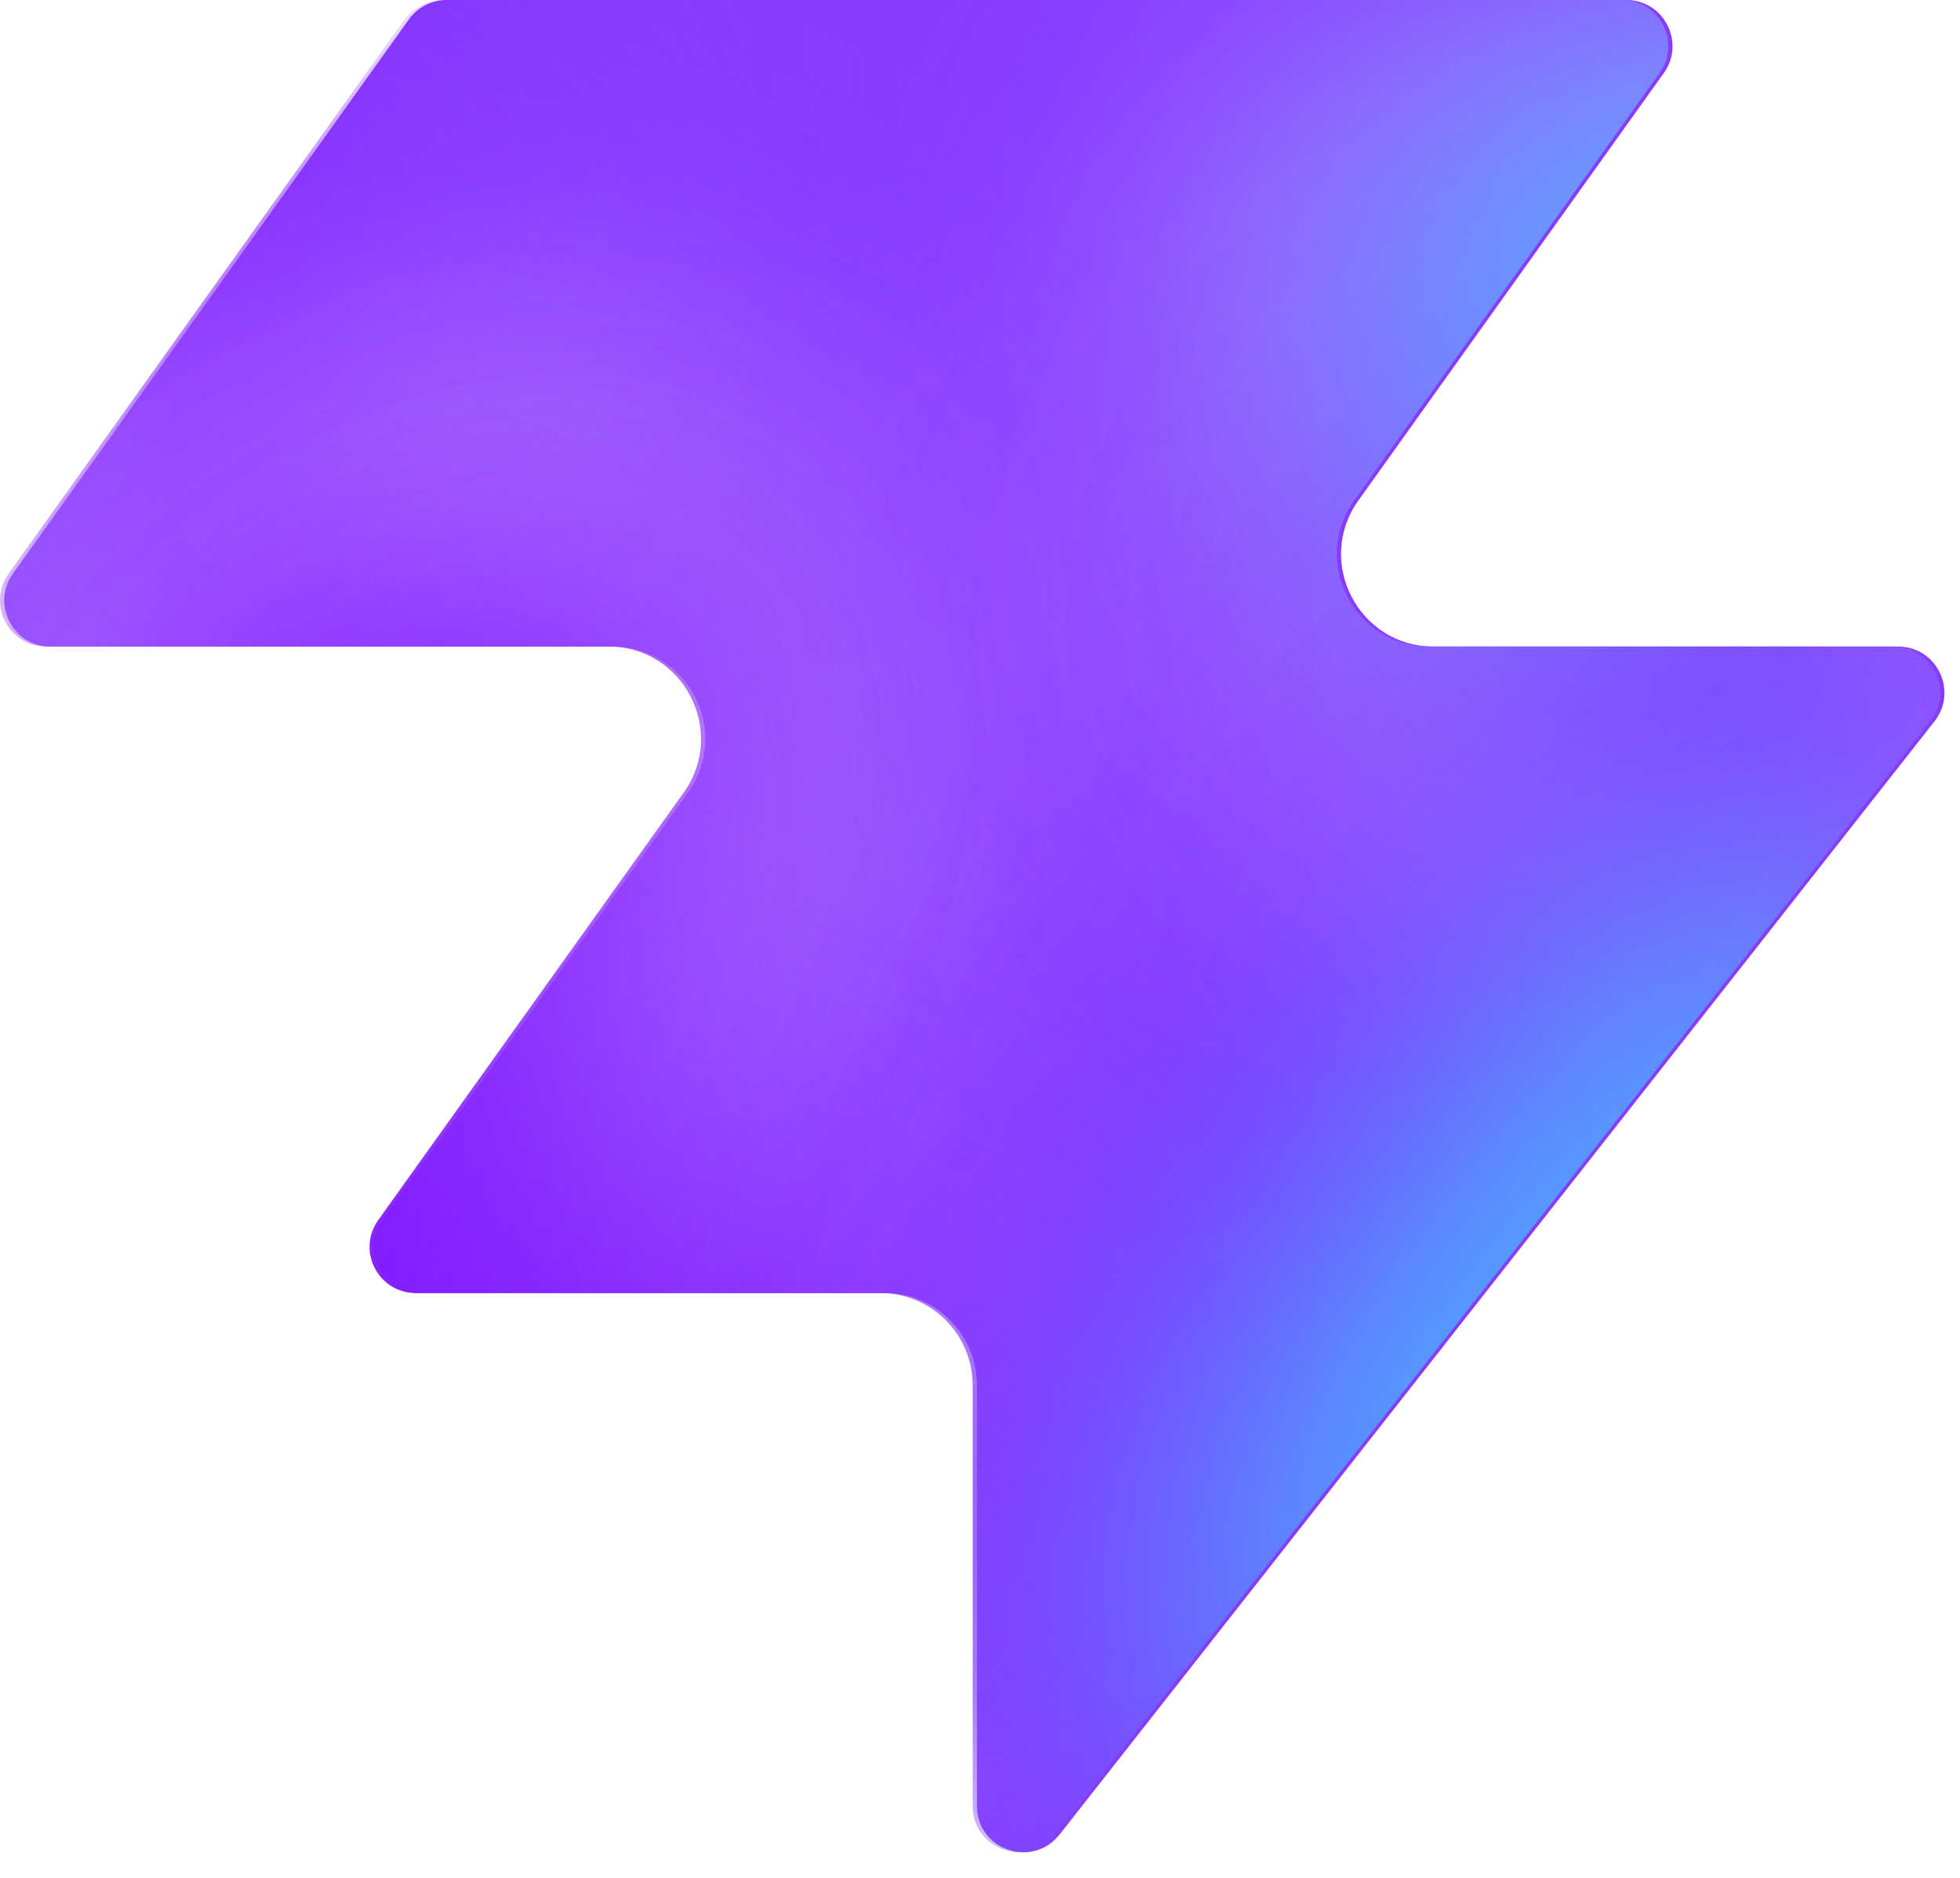
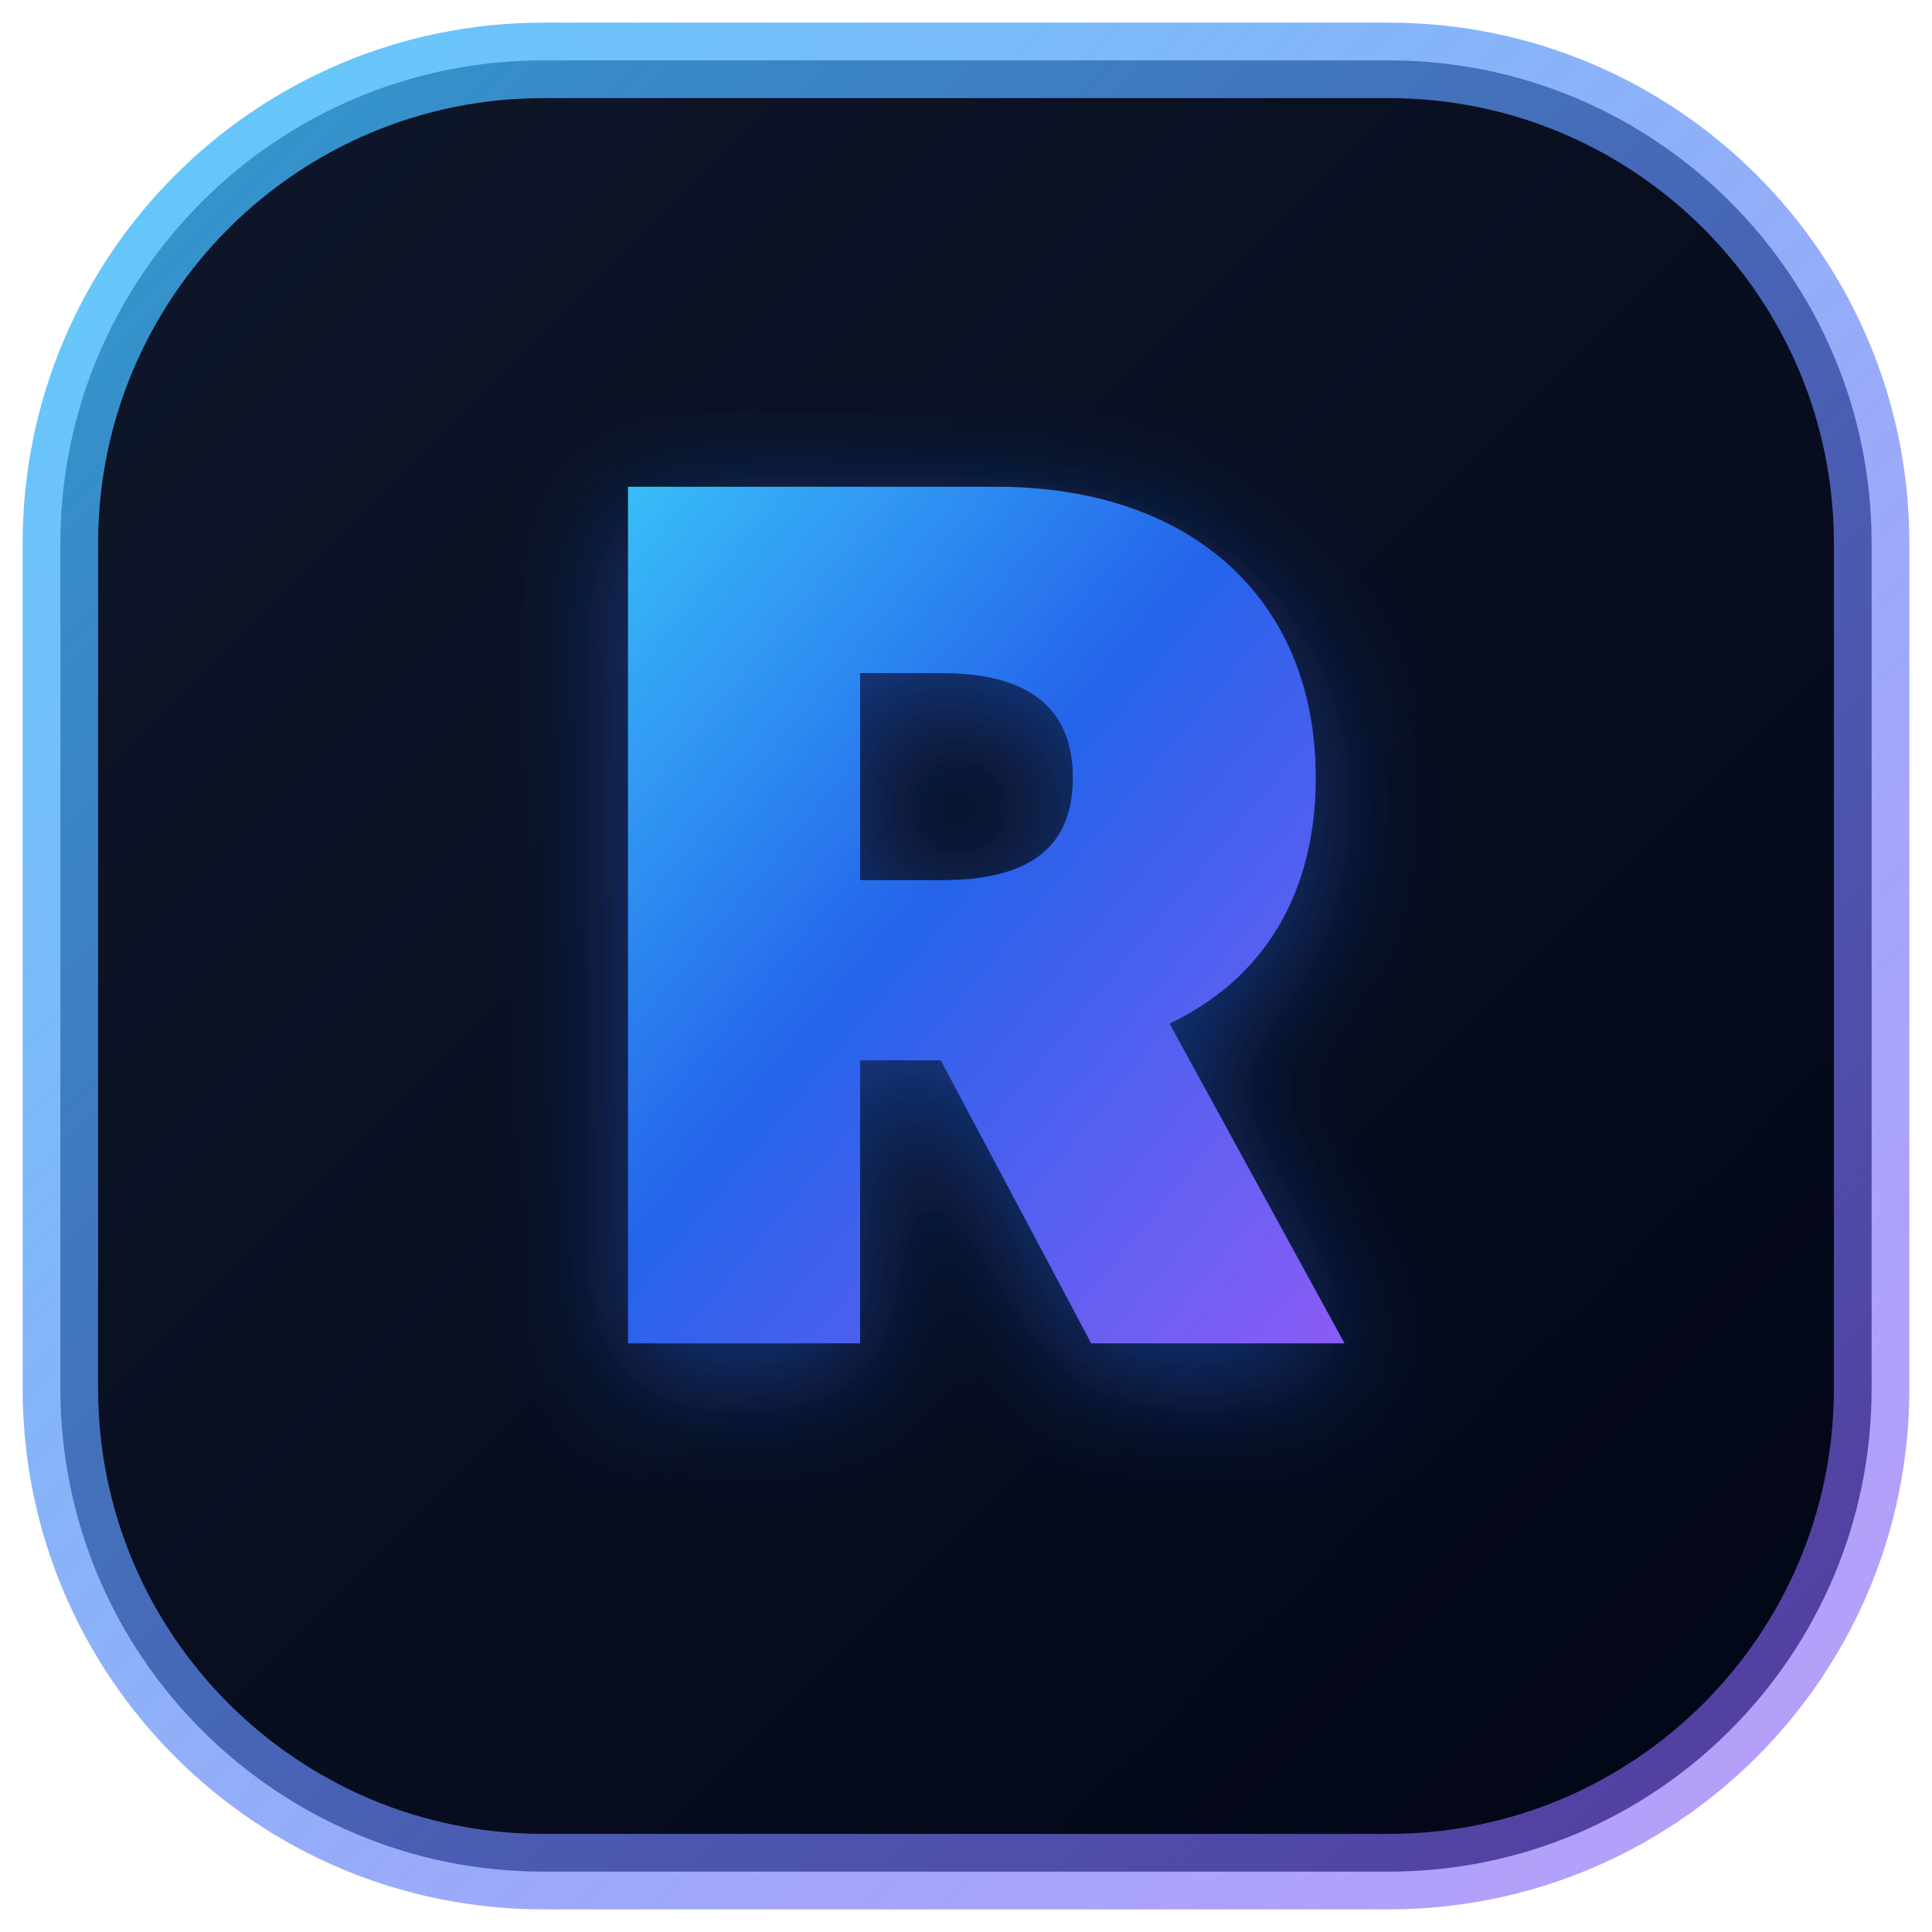
- <svg xmlns="http://www.w3.org/2000/svg" width="48" height="46" fill="none" viewBox="0 0 48 46">
-   <path fill="#863bff" d="M25.946 44.938c-.664.845-2.021.375-2.021-.698V33.937a2.26 2.26 0 0 0-2.262-2.262H10.287c-.92 0-1.456-1.04-.92-1.788l7.48-10.471c1.07-1.497 0-3.578-1.842-3.578H1.237c-.92 0-1.456-1.04-.92-1.788L10.013.474c.214-.297.556-.474.92-.474h28.894c.92 0 1.456 1.04.92 1.788l-7.48 10.471c-1.07 1.498 0 3.579 1.842 3.579h11.377c.943 0 1.473 1.088.89 1.83L25.947 44.94z" style="fill:#863bff;fill:color(display-p3 .525 .23 1);fill-opacity:1" />
-   <mask id="a" width="48" height="46" x="0" y="0" maskUnits="userSpaceOnUse" style="mask-type:alpha">
-     <path fill="#000" d="M25.842 44.938c-.664.844-2.021.375-2.021-.698V33.937a2.26 2.26 0 0 0-2.262-2.262H10.183c-.92 0-1.456-1.04-.92-1.788l7.48-10.471c1.07-1.498 0-3.579-1.842-3.579H1.133c-.92 0-1.456-1.04-.92-1.787L9.91.473c.214-.297.556-.474.92-.474h28.894c.92 0 1.456 1.04.92 1.788l-7.48 10.471c-1.07 1.498 0 3.578 1.842 3.578h11.377c.943 0 1.473 1.088.89 1.832L25.843 44.94z" style="fill:#000;fill-opacity:1" />
-   </mask>
-   <g mask="url(#a)">
-     <g filter="url(#b)">
-       <ellipse cx="5.508" cy="14.704" fill="#ede6ff" rx="5.508" ry="14.704" style="fill:#ede6ff;fill:color(display-p3 .927 .903 1);fill-opacity:1" transform="matrix(.00324 1 1 -.00324 -4.47 31.516)" />
-     </g>
-     <g filter="url(#c)">
-       <ellipse cx="10.399" cy="29.851" fill="#ede6ff" rx="10.399" ry="29.851" style="fill:#ede6ff;fill:color(display-p3 .927 .903 1);fill-opacity:1" transform="matrix(.00324 1 1 -.00324 -39.328 7.883)" />
-     </g>
-     <g filter="url(#d)">
-       <ellipse cx="5.508" cy="30.487" fill="#7e14ff" rx="5.508" ry="30.487" style="fill:#7e14ff;fill:color(display-p3 .492 .077 1);fill-opacity:1" transform="rotate(89.814 -25.913 -14.639)scale(1 -1)" />
-     </g>
-     <g filter="url(#e)">
-       <ellipse cx="5.508" cy="30.599" fill="#7e14ff" rx="5.508" ry="30.599" style="fill:#7e14ff;fill:color(display-p3 .492 .077 1);fill-opacity:1" transform="rotate(89.814 -32.644 -3.334)scale(1 -1)" />
-     </g>
-     <g filter="url(#f)">
-       <ellipse cx="5.508" cy="30.599" fill="#7e14ff" rx="5.508" ry="30.599" style="fill:#7e14ff;fill:color(display-p3 .492 .077 1);fill-opacity:1" transform="matrix(.00324 1 1 -.00324 -34.34 30.47)" />
-     </g>
-     <g filter="url(#g)">
-       <ellipse cx="14.072" cy="22.078" fill="#ede6ff" rx="14.072" ry="22.078" style="fill:#ede6ff;fill:color(display-p3 .927 .903 1);fill-opacity:1" transform="rotate(93.35 24.506 48.493)scale(-1 1)" />
-     </g>
-     <g filter="url(#h)">
-       <ellipse cx="3.47" cy="21.501" fill="#7e14ff" rx="3.47" ry="21.501" style="fill:#7e14ff;fill:color(display-p3 .492 .077 1);fill-opacity:1" transform="rotate(89.009 28.708 47.59)scale(-1 1)" />
-     </g>
-     <g filter="url(#i)">
-       <ellipse cx="3.47" cy="21.501" fill="#7e14ff" rx="3.47" ry="21.501" style="fill:#7e14ff;fill:color(display-p3 .492 .077 1);fill-opacity:1" transform="rotate(89.009 28.708 47.59)scale(-1 1)" />
-     </g>
-     <g filter="url(#j)">
-       <ellipse cx=".387" cy="8.972" fill="#7e14ff" rx="4.407" ry="29.108" style="fill:#7e14ff;fill:color(display-p3 .492 .077 1);fill-opacity:1" transform="rotate(39.51 .387 8.972)" />
-     </g>
-     <g filter="url(#k)">
-       <ellipse cx="47.523" cy="-6.092" fill="#7e14ff" rx="4.407" ry="29.108" style="fill:#7e14ff;fill:color(display-p3 .492 .077 1);fill-opacity:1" transform="rotate(37.892 47.523 -6.092)" />
-     </g>
-     <g filter="url(#l)">
-       <ellipse cx="41.412" cy="6.333" fill="#47bfff" rx="5.971" ry="9.665" style="fill:#47bfff;fill:color(display-p3 .28 .748 1);fill-opacity:1" transform="rotate(37.892 41.412 6.333)" />
-     </g>
-     <g filter="url(#m)">
-       <ellipse cx="-1.879" cy="38.332" fill="#7e14ff" rx="4.407" ry="29.108" style="fill:#7e14ff;fill:color(display-p3 .492 .077 1);fill-opacity:1" transform="rotate(37.892 -1.88 38.332)" />
-     </g>
-     <g filter="url(#n)">
-       <ellipse cx="-1.879" cy="38.332" fill="#7e14ff" rx="4.407" ry="29.108" style="fill:#7e14ff;fill:color(display-p3 .492 .077 1);fill-opacity:1" transform="rotate(37.892 -1.88 38.332)" />
-     </g>
-     <g filter="url(#o)">
-       <ellipse cx="35.651" cy="29.907" fill="#7e14ff" rx="4.407" ry="29.108" style="fill:#7e14ff;fill:color(display-p3 .492 .077 1);fill-opacity:1" transform="rotate(37.892 35.651 29.907)" />
-     </g>
-     <g filter="url(#p)">
-       <ellipse cx="38.418" cy="32.4" fill="#47bfff" rx="5.971" ry="15.297" style="fill:#47bfff;fill:color(display-p3 .28 .748 1);fill-opacity:1" transform="rotate(37.892 38.418 32.4)" />
-     </g>
-   </g>
+ <svg xmlns="http://www.w3.org/2000/svg" viewBox="0 0 64 64">
  <defs>
-     <filter id="b" width="60.045" height="41.654" x="-19.77" y="16.149" color-interpolation-filters="sRGB" filterUnits="userSpaceOnUse">
-       <feFlood flood-opacity="0" result="BackgroundImageFix" />
-       <feBlend in="SourceGraphic" in2="BackgroundImageFix" result="shape" />
-       <feGaussianBlur result="effect1_foregroundBlur_2002_17158" stdDeviation="7.659" />
-     </filter>
-     <filter id="c" width="90.34" height="51.437" x="-54.613" y="-7.533" color-interpolation-filters="sRGB" filterUnits="userSpaceOnUse">
-       <feFlood flood-opacity="0" result="BackgroundImageFix" />
-       <feBlend in="SourceGraphic" in2="BackgroundImageFix" result="shape" />
-       <feGaussianBlur result="effect1_foregroundBlur_2002_17158" stdDeviation="7.659" />
-     </filter>
-     <filter id="d" width="79.355" height="29.4" x="-49.64" y="2.03" color-interpolation-filters="sRGB" filterUnits="userSpaceOnUse">
-       <feFlood flood-opacity="0" result="BackgroundImageFix" />
-       <feBlend in="SourceGraphic" in2="BackgroundImageFix" result="shape" />
-       <feGaussianBlur result="effect1_foregroundBlur_2002_17158" stdDeviation="4.596" />
-     </filter>
-     <filter id="e" width="79.579" height="29.4" x="-45.045" y="20.029" color-interpolation-filters="sRGB" filterUnits="userSpaceOnUse">
-       <feFlood flood-opacity="0" result="BackgroundImageFix" />
-       <feBlend in="SourceGraphic" in2="BackgroundImageFix" result="shape" />
-       <feGaussianBlur result="effect1_foregroundBlur_2002_17158" stdDeviation="4.596" />
-     </filter>
-     <filter id="f" width="79.579" height="29.4" x="-43.513" y="21.178" color-interpolation-filters="sRGB" filterUnits="userSpaceOnUse">
-       <feFlood flood-opacity="0" result="BackgroundImageFix" />
-       <feBlend in="SourceGraphic" in2="BackgroundImageFix" result="shape" />
-       <feGaussianBlur result="effect1_foregroundBlur_2002_17158" stdDeviation="4.596" />
-     </filter>
-     <filter id="g" width="74.749" height="58.852" x="15.756" y="-17.901" color-interpolation-filters="sRGB" filterUnits="userSpaceOnUse">
-       <feFlood flood-opacity="0" result="BackgroundImageFix" />
-       <feBlend in="SourceGraphic" in2="BackgroundImageFix" result="shape" />
-       <feGaussianBlur result="effect1_foregroundBlur_2002_17158" stdDeviation="7.659" />
-     </filter>
-     <filter id="h" width="61.377" height="25.362" x="23.548" y="2.284" color-interpolation-filters="sRGB" filterUnits="userSpaceOnUse">
-       <feFlood flood-opacity="0" result="BackgroundImageFix" />
-       <feBlend in="SourceGraphic" in2="BackgroundImageFix" result="shape" />
-       <feGaussianBlur result="effect1_foregroundBlur_2002_17158" stdDeviation="4.596" />
-     </filter>
-     <filter id="i" width="61.377" height="25.362" x="23.548" y="2.284" color-interpolation-filters="sRGB" filterUnits="userSpaceOnUse">
-       <feFlood flood-opacity="0" result="BackgroundImageFix" />
-       <feBlend in="SourceGraphic" in2="BackgroundImageFix" result="shape" />
-       <feGaussianBlur result="effect1_foregroundBlur_2002_17158" stdDeviation="4.596" />
-     </filter>
-     <filter id="j" width="56.045" height="63.649" x="-27.636" y="-22.853" color-interpolation-filters="sRGB" filterUnits="userSpaceOnUse">
-       <feFlood flood-opacity="0" result="BackgroundImageFix" />
-       <feBlend in="SourceGraphic" in2="BackgroundImageFix" result="shape" />
-       <feGaussianBlur result="effect1_foregroundBlur_2002_17158" stdDeviation="4.596" />
-     </filter>
-     <filter id="k" width="54.814" height="64.646" x="20.116" y="-38.415" color-interpolation-filters="sRGB" filterUnits="userSpaceOnUse">
-       <feFlood flood-opacity="0" result="BackgroundImageFix" />
-       <feBlend in="SourceGraphic" in2="BackgroundImageFix" result="shape" />
-       <feGaussianBlur result="effect1_foregroundBlur_2002_17158" stdDeviation="4.596" />
-     </filter>
-     <filter id="l" width="33.541" height="35.313" x="24.641" y="-11.323" color-interpolation-filters="sRGB" filterUnits="userSpaceOnUse">
-       <feFlood flood-opacity="0" result="BackgroundImageFix" />
-       <feBlend in="SourceGraphic" in2="BackgroundImageFix" result="shape" />
-       <feGaussianBlur result="effect1_foregroundBlur_2002_17158" stdDeviation="4.596" />
-     </filter>
-     <filter id="m" width="54.814" height="64.646" x="-29.286" y="6.009" color-interpolation-filters="sRGB" filterUnits="userSpaceOnUse">
-       <feFlood flood-opacity="0" result="BackgroundImageFix" />
-       <feBlend in="SourceGraphic" in2="BackgroundImageFix" result="shape" />
-       <feGaussianBlur result="effect1_foregroundBlur_2002_17158" stdDeviation="4.596" />
-     </filter>
-     <filter id="n" width="54.814" height="64.646" x="-29.286" y="6.009" color-interpolation-filters="sRGB" filterUnits="userSpaceOnUse">
-       <feFlood flood-opacity="0" result="BackgroundImageFix" />
-       <feBlend in="SourceGraphic" in2="BackgroundImageFix" result="shape" />
-       <feGaussianBlur result="effect1_foregroundBlur_2002_17158" stdDeviation="4.596" />
-     </filter>
-     <filter id="o" width="54.814" height="64.646" x="8.244" y="-2.416" color-interpolation-filters="sRGB" filterUnits="userSpaceOnUse">
-       <feFlood flood-opacity="0" result="BackgroundImageFix" />
-       <feBlend in="SourceGraphic" in2="BackgroundImageFix" result="shape" />
-       <feGaussianBlur result="effect1_foregroundBlur_2002_17158" stdDeviation="4.596" />
-     </filter>
-     <filter id="p" width="39.409" height="43.623" x="18.713" y="10.588" color-interpolation-filters="sRGB" filterUnits="userSpaceOnUse">
-       <feFlood flood-opacity="0" result="BackgroundImageFix" />
-       <feBlend in="SourceGraphic" in2="BackgroundImageFix" result="shape" />
-       <feGaussianBlur result="effect1_foregroundBlur_2002_17158" stdDeviation="4.596" />
+     <linearGradient id="bgGrad" x1="0%" y1="0%" x2="100%" y2="100%">
+       <stop offset="0%" stop-color="#0F172A" />
+       <stop offset="100%" stop-color="#020617" />
+     </linearGradient>
+     <linearGradient id="rGrad" x1="0%" y1="0%" x2="100%" y2="100%">
+       <stop offset="0%" stop-color="#38BDF8" />
+       <stop offset="45%" stop-color="#2563EB" />
+       <stop offset="100%" stop-color="#8B5CF6" />
+     </linearGradient>
+     <linearGradient id="borderGrad" x1="0%" y1="0%" x2="100%" y2="100%">
+       <stop offset="0%" stop-color="#38BDF8" stop-opacity="0.8" />
+       <stop offset="100%" stop-color="#8B5CF6" stop-opacity="0.6" />
+     </linearGradient>
+     <filter id="glow" x="-20%" y="-20%" width="140%" height="140%">
+       <feDropShadow dx="0" dy="1" stdDeviation="2" flood-color="#2563EB" flood-opacity="0.5" />
    </filter>
  </defs>
+   <rect x="2" y="2" width="60" height="60" rx="16" fill="url(#bgGrad)" stroke="url(#borderGrad)" stroke-width="2.5" />
+   <text x="32" y="44.5" text-anchor="middle" font-family="'Outfit', 'Inter', -apple-system, BlinkMacSystemFont, 'Segoe UI', Roboto, sans-serif" font-size="39" font-weight="900" fill="url(#rGrad)" filter="url(#glow)" letter-spacing="-0.02em">R</text>
</svg>
